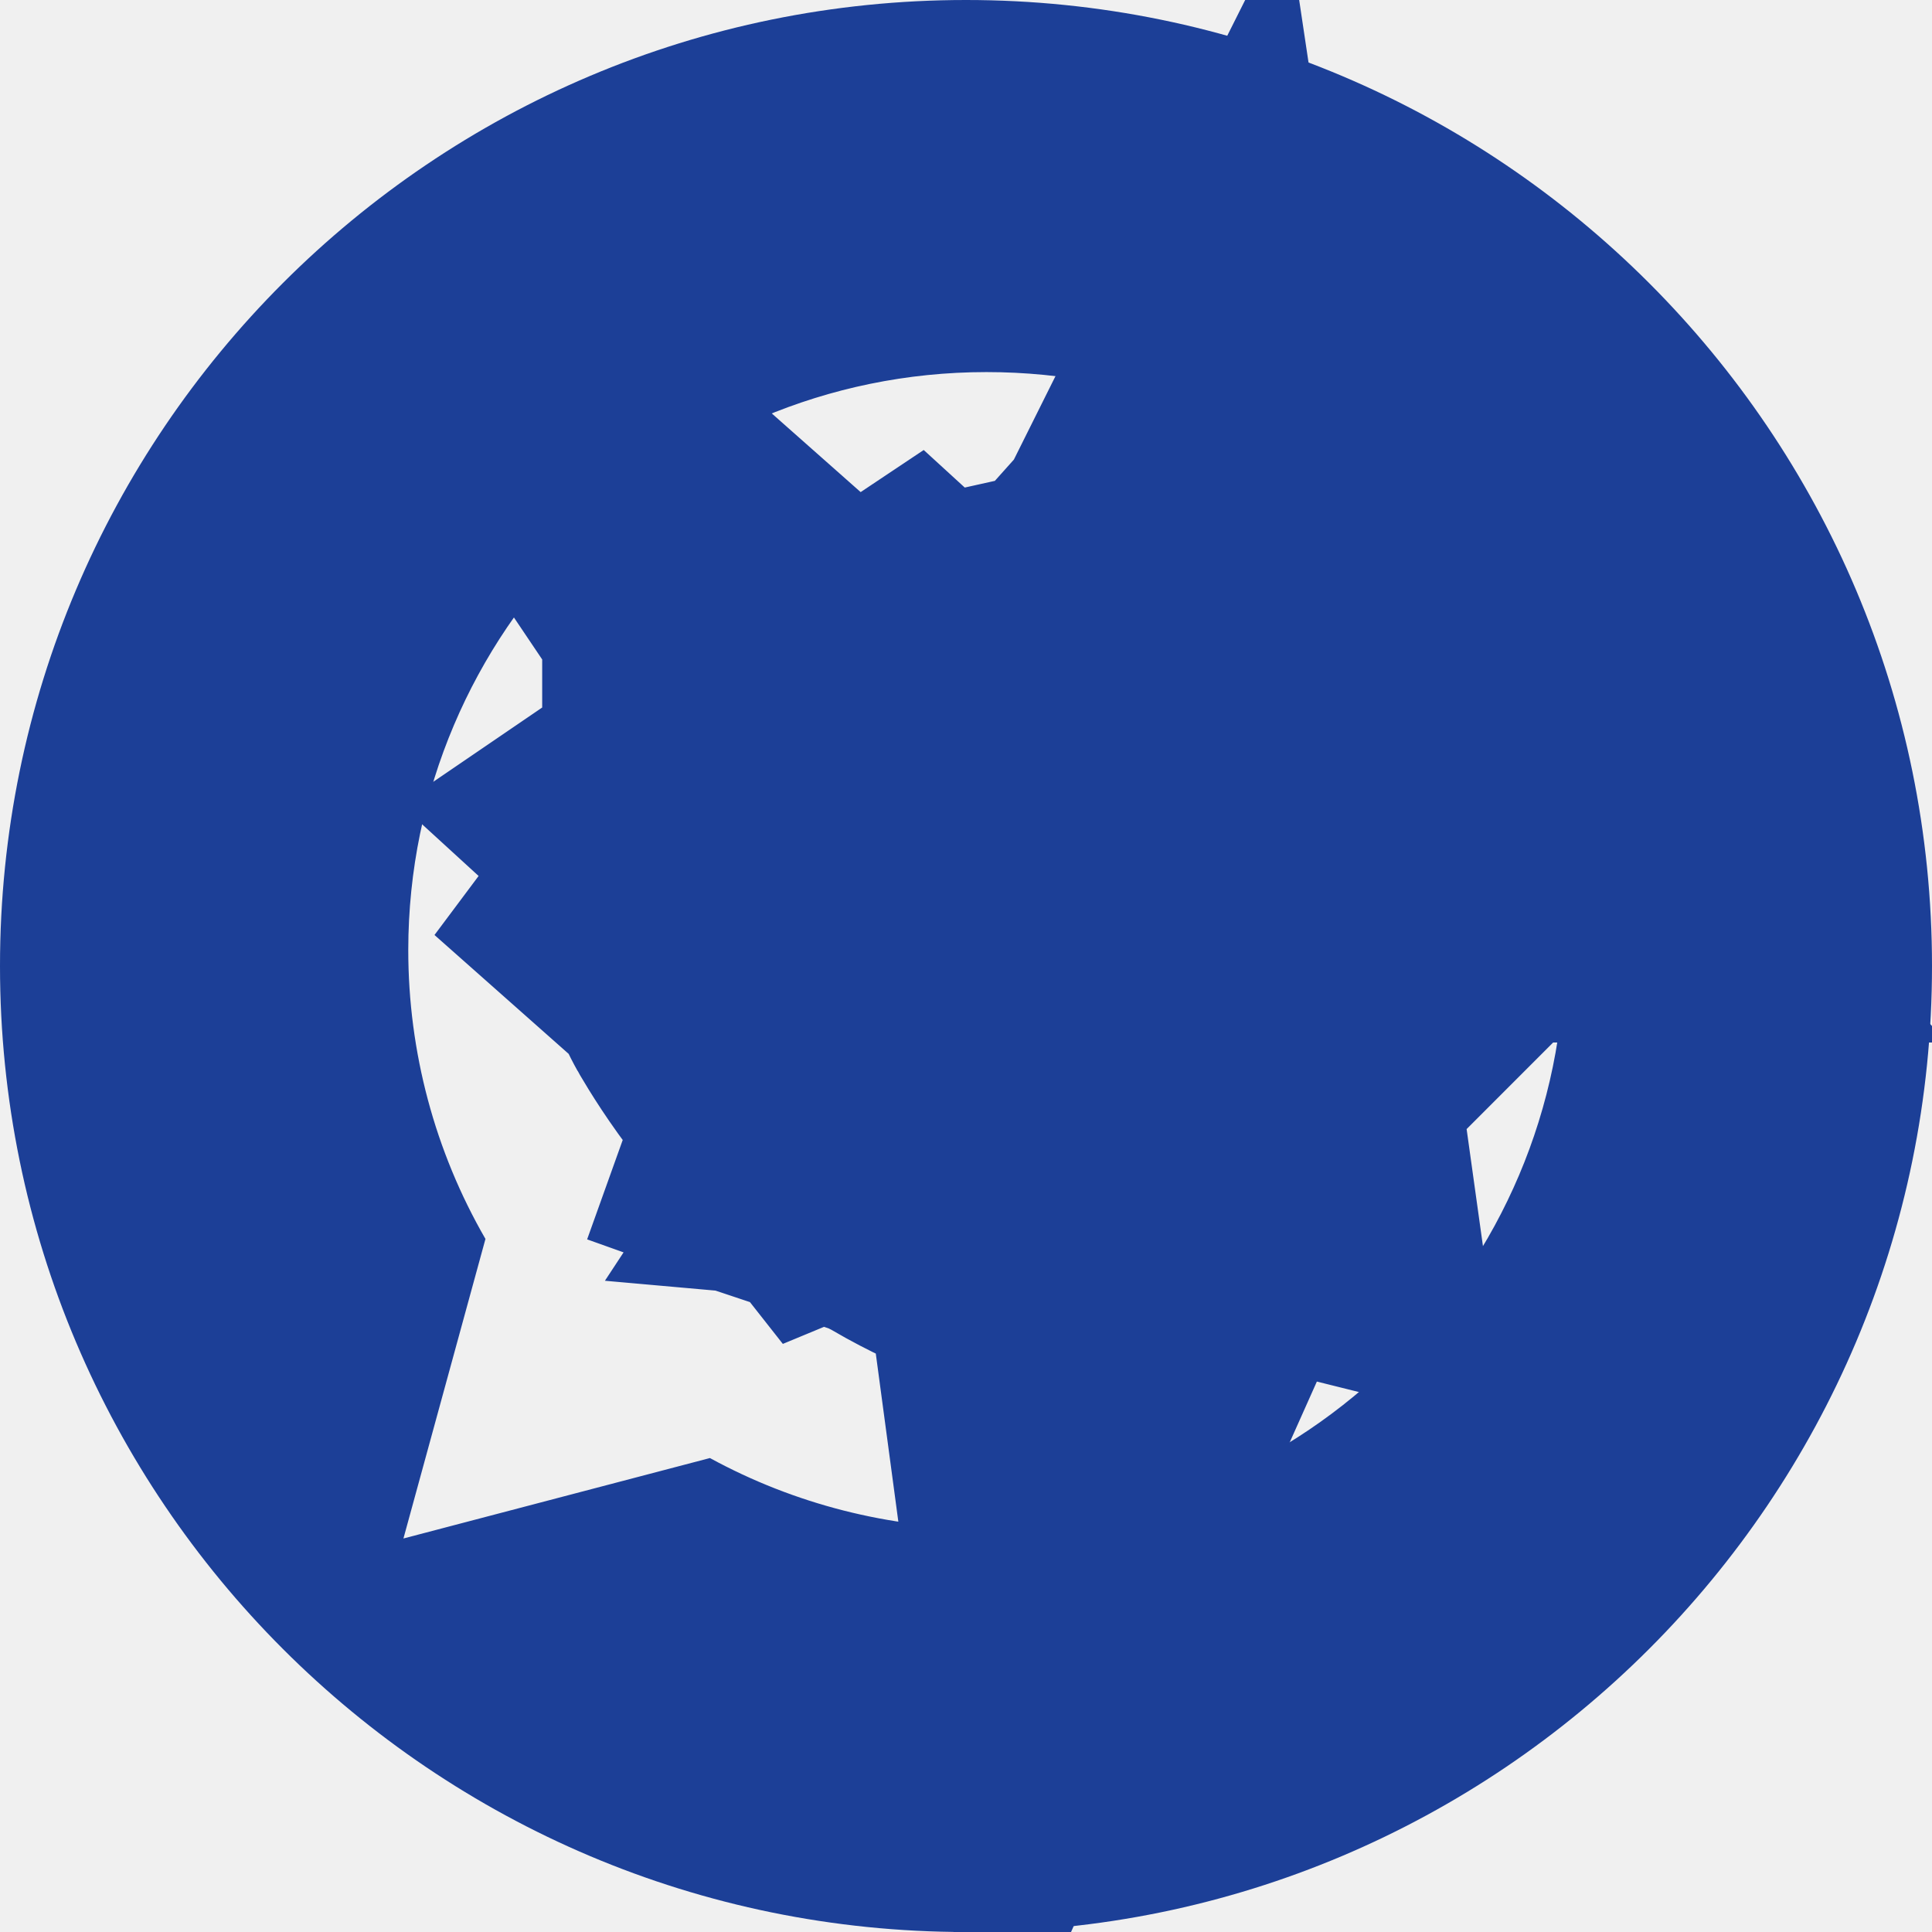
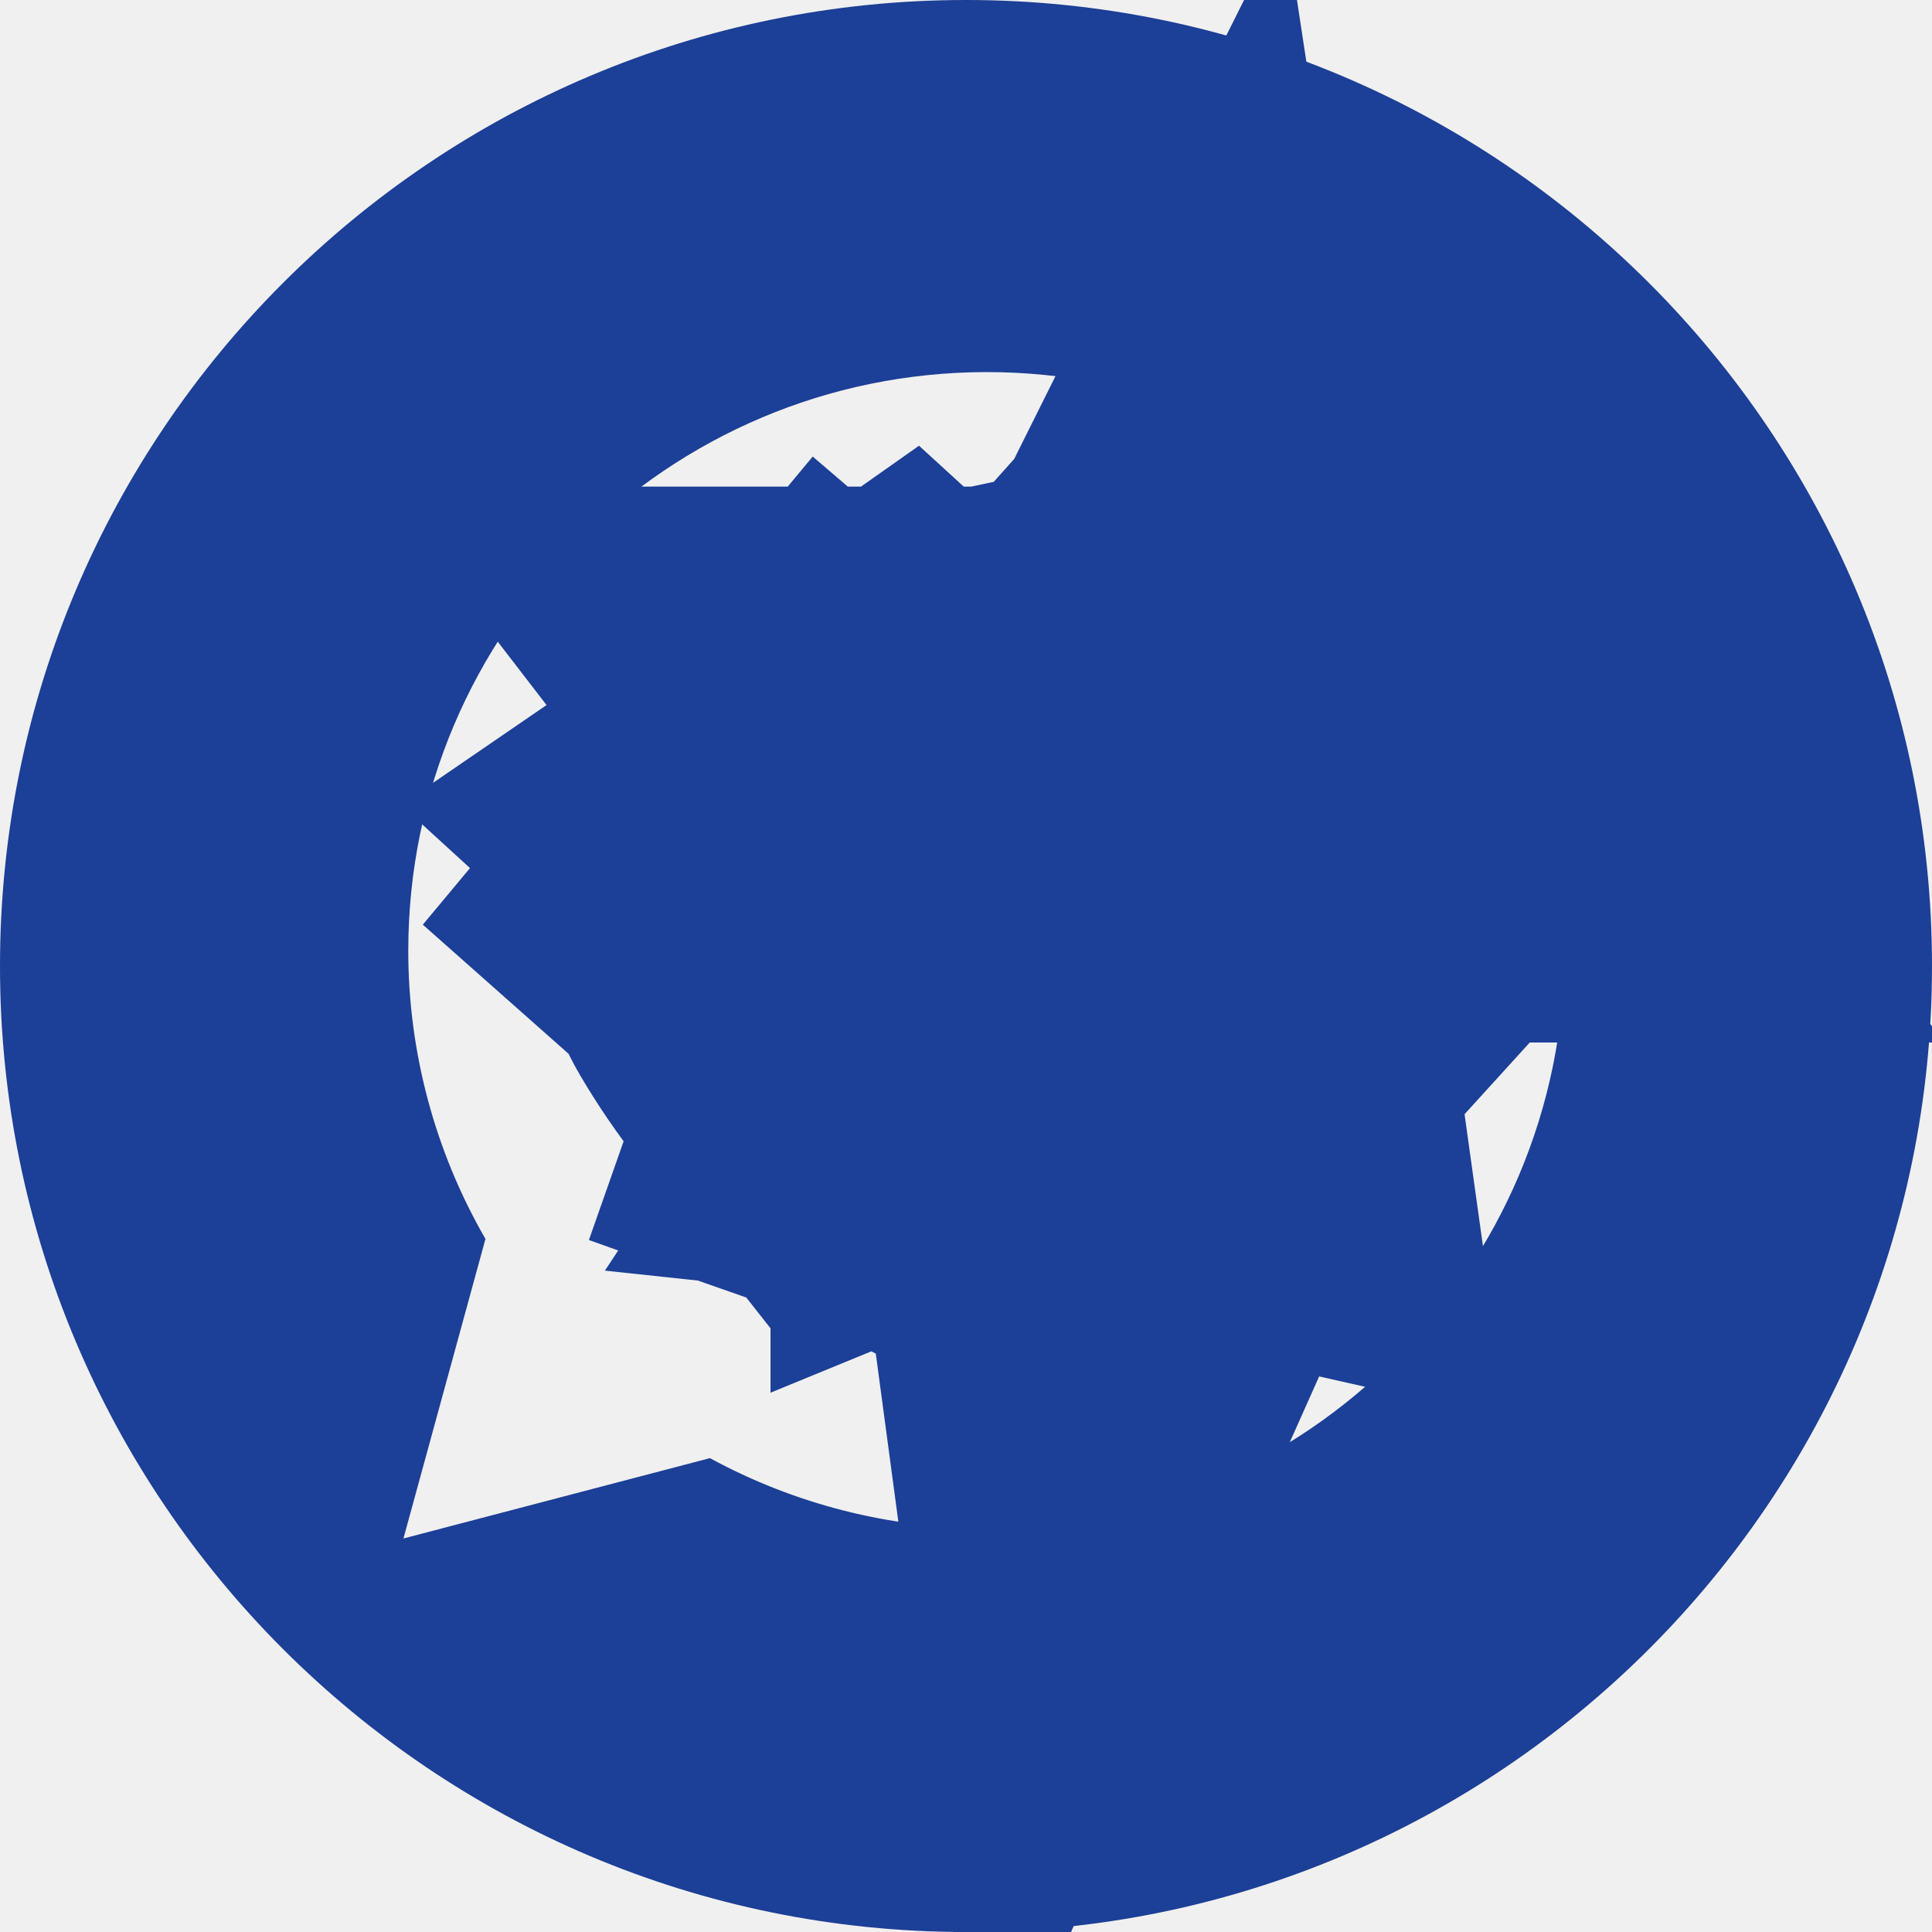
- <svg xmlns="http://www.w3.org/2000/svg" width="22" height="22" viewBox="0 0 22 22" fill="none">
-   <mask id="path-1-inside-1_292:38" fill="white">
-     <path d="M11 0C4.926 0 0 4.926 0 11C0 17.074 4.926 22 11 22C17.074 22 22 17.074 22 11C22 4.926 17.074 0 11 0ZM11.233 17.404C11.233 17.404 11.233 17.404 11.233 17.404H11.23C10.129 17.404 9.046 17.128 8.084 16.603L4.594 17.519L5.528 14.108C4.952 13.11 4.649 11.978 4.649 10.818C4.651 7.189 7.604 4.237 11.233 4.237C12.994 4.237 14.647 4.923 15.89 6.167C17.133 7.411 17.817 9.064 17.817 10.823C17.815 14.452 14.861 17.404 11.233 17.404Z" />
+ <svg xmlns="http://www.w3.org/2000/svg" width="22" height="22" fill="none">
+   <mask id="path-1-inside-1_292:38" fill="#fff">
+     <path d="M11 0C4.926 0 0 4.926 0 11s4.926 11 11 11 11-4.926 11-11S17.074 0 11 0zm.233 17.404h-.003a6.582 6.582 0 01-3.146-.8l-3.49.915.934-3.411a6.567 6.567 0 01-.879-3.29 6.592 6.592 0 016.584-6.581c1.761 0 3.414.686 4.657 1.93a6.541 6.541 0 011.927 4.656 6.592 6.592 0 01-6.584 6.581z" />
  </mask>
-   <path d="M11.23 17.404L11.227 24.404H11.23V17.404ZM8.084 16.603L11.435 10.458L8.996 9.128L6.308 9.832L8.084 16.603ZM4.594 17.519L-2.157 15.67L-5.361 27.366L6.37 24.29L4.594 17.519ZM5.528 14.108L12.28 15.957L13.052 13.139L11.59 10.608L5.528 14.108ZM4.649 10.818L11.649 10.821V10.821L4.649 10.818ZM11.233 4.237L11.236 -2.763H11.233V4.237ZM15.89 6.167L10.938 11.114L15.89 6.167ZM17.817 10.823L24.817 10.826V10.826L17.817 10.823ZM11 -7C1.06 -7 -7 1.06 -7 11H7C7 8.792 8.792 7 11 7V-7ZM-7 11C-7 20.94 1.06 29 11 29V15C8.792 15 7 13.208 7 11H-7ZM11 29C20.94 29 29 20.94 29 11H15C15 13.208 13.208 15 11 15V29ZM29 11C29 1.06 20.94 -7 11 -7V7C13.208 7 15 8.792 15 11H29ZM11.233 10.405H11.233H11.233H11.233H11.233H11.233H11.233H11.233H11.233C11.233 10.405 11.233 10.405 11.233 10.405C11.233 10.405 11.233 10.405 11.233 10.405C11.233 10.405 11.233 10.405 11.233 10.405C11.233 10.405 11.233 10.405 11.233 10.405C11.233 10.405 11.233 10.405 11.233 10.405C11.233 10.405 11.233 10.405 11.233 10.405H11.233H11.233C11.233 10.405 11.233 10.405 11.233 10.405C11.233 10.405 11.233 10.405 11.233 10.405C11.233 10.405 11.233 10.405 11.233 10.405H11.233C11.233 10.405 11.233 10.405 11.233 10.405C11.233 10.405 11.233 10.405 11.233 10.405H11.233C11.233 10.405 11.233 10.405 11.233 10.405C11.233 10.405 11.233 10.405 11.233 10.405C11.233 10.405 11.233 10.405 11.233 10.405C11.233 10.405 11.233 10.405 11.233 10.405H11.233C11.233 10.405 11.233 10.405 11.233 10.405C11.233 10.405 11.233 10.405 11.233 10.405H11.233C11.233 10.405 11.233 10.405 11.233 10.405C11.233 10.405 11.233 10.405 11.233 10.405H11.233C11.233 10.405 11.233 10.405 11.233 10.405C11.233 10.405 11.233 10.405 11.233 10.405C11.233 10.405 11.233 10.405 11.233 10.405C11.233 10.405 11.233 10.405 11.233 10.405C11.233 10.405 11.233 10.405 11.233 10.405H11.233C11.233 10.405 11.233 10.405 11.233 10.405C11.233 10.405 11.233 10.405 11.233 10.405C11.233 10.405 11.233 10.405 11.233 10.405H11.233H11.233C11.233 10.405 11.233 10.405 11.233 10.405H11.233H11.233C11.233 10.405 11.233 10.405 11.233 10.405C11.233 10.405 11.233 10.405 11.233 10.405C11.233 10.405 11.233 10.405 11.233 10.405C11.233 17.404 11.233 24.404 11.233 24.404H11.233C11.233 24.404 11.233 24.404 11.233 24.404H11.233C11.233 24.404 11.233 24.404 11.233 24.404C11.233 24.404 11.233 24.404 11.233 24.404C11.233 24.404 11.233 24.404 11.233 24.404C11.233 24.404 11.233 24.404 11.233 24.404H11.233C11.233 24.404 11.233 24.404 11.233 24.404H11.233H11.233H11.233H11.233C11.233 24.404 11.233 24.404 11.233 24.404C11.233 24.404 11.233 24.404 11.233 24.404H11.233C11.233 24.404 11.233 24.404 11.233 24.404C11.233 24.404 11.233 24.404 11.233 24.404C11.233 24.404 11.233 24.404 11.233 24.404H11.233C11.233 24.404 11.233 24.404 11.233 24.404H11.233C11.233 24.404 11.233 24.404 11.233 24.404C11.233 24.404 11.233 24.404 11.233 24.404C11.233 24.404 11.233 24.404 11.233 24.404H11.233H11.233C11.233 24.404 11.233 24.404 11.233 24.404C11.233 24.404 11.233 24.404 11.233 24.404C11.233 24.404 11.233 24.404 11.233 24.404C11.233 24.404 11.233 24.404 11.233 24.404C11.233 24.404 11.233 24.404 11.233 24.404H11.233H11.233H11.233H11.233H11.233H11.233H11.233H11.233H11.233H11.233H11.233H11.233C11.233 24.404 11.233 24.404 11.233 24.404C11.233 24.404 11.233 24.404 11.233 24.404C11.233 24.404 11.233 24.404 11.233 24.404C11.233 24.404 11.233 24.404 11.233 24.404C11.233 24.404 11.233 24.404 11.233 24.404C11.233 24.404 11.233 24.404 11.233 24.404C11.233 24.404 11.233 24.404 11.233 24.404C11.233 24.404 11.233 24.404 11.233 24.404C11.233 24.404 11.233 24.404 11.233 24.404C11.233 24.404 11.233 24.404 11.233 24.404C11.233 24.404 11.233 24.404 11.233 24.404C11.233 24.404 11.233 24.404 11.233 24.404H11.233H11.233H11.233H11.233H11.233H11.233H11.233H11.233H11.233H11.233H11.233H11.233H11.233H11.233H11.233C11.233 24.404 11.233 24.404 11.233 24.404C11.233 24.404 11.233 24.404 11.233 24.404C11.233 24.404 11.233 24.404 11.233 24.404C11.233 24.404 11.233 24.404 11.233 24.404C11.233 24.404 11.233 24.404 11.233 24.404H11.233C11.233 24.404 11.233 24.404 11.233 24.404C11.233 24.404 11.233 24.404 11.233 24.404C11.233 24.404 11.233 24.404 11.233 24.404H11.233C11.233 24.404 11.233 24.404 11.233 24.404C11.233 24.404 11.233 24.404 11.233 24.404C11.233 24.404 11.233 24.404 11.233 24.404C11.233 24.404 11.233 24.404 11.233 24.404C11.233 24.404 11.233 24.404 11.233 24.404H11.233C11.233 24.404 11.233 24.404 11.233 24.404C11.233 24.404 11.233 24.404 11.233 24.404H11.233H11.233H11.233H11.233C11.233 24.404 11.233 24.404 11.233 24.404C11.233 24.404 11.233 24.404 11.233 24.404C11.233 24.404 11.233 24.404 11.233 24.404C11.233 24.404 11.233 24.404 11.233 24.404C11.233 24.404 11.233 24.404 11.233 24.404C11.233 24.404 11.233 24.404 11.233 24.404C11.233 24.404 11.233 24.404 11.233 24.404C11.233 24.404 11.233 24.404 11.233 24.404C11.233 24.404 11.233 24.404 11.233 24.404C11.233 24.404 11.233 17.404 11.233 10.405C11.233 10.405 11.233 10.405 11.233 10.405C11.233 10.405 11.233 10.405 11.233 10.405C11.233 10.405 11.233 10.405 11.233 10.405H11.233C11.233 10.405 11.233 10.405 11.233 10.405C11.233 10.405 11.233 10.405 11.233 10.405H11.233H11.233C11.233 10.405 11.233 10.405 11.233 10.405C11.233 10.405 11.233 10.405 11.233 10.405C11.233 10.405 11.233 10.405 11.233 10.405H11.233C11.233 10.405 11.233 10.405 11.233 10.405C11.233 10.405 11.233 10.405 11.233 10.405C11.233 10.405 11.233 10.405 11.233 10.405C11.233 10.405 11.233 10.405 11.233 10.405C11.233 10.405 11.233 10.405 11.233 10.405H11.233C11.233 10.405 11.233 10.405 11.233 10.405C11.233 10.405 11.233 10.405 11.233 10.405H11.233C11.233 10.405 11.233 10.405 11.233 10.405C11.233 10.405 11.233 10.405 11.233 10.405H11.233C11.233 10.405 11.233 10.405 11.233 10.405C11.233 10.405 11.233 10.405 11.233 10.405C11.233 10.405 11.233 10.405 11.233 10.405C11.233 10.405 11.233 10.405 11.233 10.405H11.233C11.233 10.405 11.233 10.405 11.233 10.405C11.233 10.405 11.233 10.405 11.233 10.405H11.233C11.233 10.405 11.233 10.405 11.233 10.405C11.233 10.405 11.233 10.405 11.233 10.405C11.233 10.405 11.233 10.405 11.233 10.405H11.233H11.233C11.233 10.405 11.233 10.405 11.233 10.405C11.233 10.405 11.233 10.405 11.233 10.405C11.233 10.405 11.233 10.405 11.233 10.405C11.233 10.405 11.233 10.405 11.233 10.405C11.233 10.405 11.233 10.405 11.233 10.405C11.233 10.405 11.233 10.405 11.233 10.405H11.233H11.233H11.233H11.233H11.233H11.233H11.233H11.233V24.404H11.233H11.233H11.233H11.233H11.233H11.233H11.233H11.233C11.233 24.404 11.233 24.404 11.233 24.404C11.233 24.404 11.233 24.404 11.233 24.404C11.233 24.404 11.233 24.404 11.233 24.404C11.233 24.404 11.233 24.404 11.233 24.404C11.233 24.404 11.233 24.404 11.233 24.404C11.233 24.404 11.233 24.404 11.233 24.404H11.233H11.233C11.233 24.404 11.233 24.404 11.233 24.404C11.233 24.404 11.233 24.404 11.233 24.404C11.233 24.404 11.233 24.404 11.233 24.404H11.233C11.233 24.404 11.233 24.404 11.233 24.404C11.233 24.404 11.233 24.404 11.233 24.404H11.233C11.233 24.404 11.233 24.404 11.233 24.404C11.233 24.404 11.233 24.404 11.233 24.404C11.233 24.404 11.233 24.404 11.233 24.404C11.233 24.404 11.233 24.404 11.233 24.404H11.233C11.233 24.404 11.233 24.404 11.233 24.404C11.233 24.404 11.233 24.404 11.233 24.404H11.233C11.233 24.404 11.233 24.404 11.233 24.404C11.233 24.404 11.233 24.404 11.233 24.404H11.233C11.233 24.404 11.233 24.404 11.233 24.404C11.233 24.404 11.233 24.404 11.233 24.404C11.233 24.404 11.233 24.404 11.233 24.404C11.233 24.404 11.233 24.404 11.233 24.404C11.233 24.404 11.233 24.404 11.233 24.404H11.233C11.233 24.404 11.233 24.404 11.233 24.404C11.233 24.404 11.233 24.404 11.233 24.404C11.233 24.404 11.233 24.404 11.233 24.404H11.233H11.233C11.233 24.404 11.233 24.404 11.233 24.404C11.233 24.404 11.233 24.404 11.233 24.404H11.233C11.233 24.404 11.233 24.404 11.233 24.404C11.233 24.404 11.233 24.404 11.233 24.404C11.233 24.404 11.233 24.404 11.233 24.404C11.233 17.404 11.233 10.405 11.233 10.405C11.233 10.405 11.233 10.405 11.233 10.405C11.233 10.405 11.233 10.405 11.233 10.405C11.233 10.405 11.233 10.405 11.233 10.405C11.233 10.405 11.233 10.405 11.233 10.405C11.233 10.405 11.233 10.405 11.233 10.405C11.233 10.405 11.233 10.405 11.233 10.405C11.233 10.405 11.233 10.405 11.233 10.405C11.233 10.405 11.233 10.405 11.233 10.405C11.233 10.405 11.233 10.405 11.233 10.405H11.233H11.233H11.233H11.233C11.233 10.405 11.233 10.405 11.233 10.405C11.233 10.405 11.233 10.405 11.233 10.405H11.233C11.233 10.405 11.233 10.405 11.233 10.405C11.233 10.405 11.233 10.405 11.233 10.405C11.233 10.405 11.233 10.405 11.233 10.405C11.233 10.405 11.233 10.405 11.233 10.405C11.233 10.405 11.233 10.405 11.233 10.405H11.233C11.233 10.405 11.233 10.405 11.233 10.405C11.233 10.405 11.233 10.405 11.233 10.405C11.233 10.405 11.233 10.405 11.233 10.405H11.233C11.233 10.405 11.233 10.405 11.233 10.405C11.233 10.405 11.233 10.405 11.233 10.405C11.233 10.405 11.233 10.405 11.233 10.405C11.233 10.405 11.233 10.405 11.233 10.405C11.233 10.405 11.233 10.405 11.233 10.405H11.233H11.233H11.233H11.233H11.233H11.233H11.233H11.233H11.233H11.233H11.233H11.233H11.233H11.233H11.233C11.233 10.405 11.233 10.405 11.233 10.405C11.233 10.405 11.233 10.405 11.233 10.405C11.233 10.405 11.233 10.405 11.233 10.405C11.233 10.405 11.233 10.405 11.233 10.405C11.233 10.405 11.233 10.405 11.233 10.405C11.233 10.405 11.233 10.405 11.233 10.405C11.233 10.405 11.233 10.405 11.233 10.405C11.233 10.405 11.233 10.405 11.233 10.405C11.233 10.405 11.233 10.405 11.233 10.405C11.233 10.405 11.233 10.405 11.233 10.405C11.233 10.405 11.233 10.405 11.233 10.405C11.233 10.405 11.233 10.405 11.233 10.405H11.233H11.233H11.233H11.233H11.233H11.233H11.233H11.233H11.233H11.233H11.233H11.233C11.233 10.405 11.233 10.405 11.233 10.405C11.233 10.405 11.233 10.405 11.233 10.405C11.233 10.405 11.233 10.405 11.233 10.405C11.233 10.405 11.233 10.405 11.233 10.405C11.233 10.405 11.233 10.405 11.233 10.405H11.233H11.233C11.233 10.405 11.233 10.405 11.233 10.405C11.233 10.405 11.233 10.405 11.233 10.405C11.233 10.405 11.233 10.405 11.233 10.405H11.233C11.233 10.405 11.233 10.405 11.233 10.405H11.233C11.233 10.405 11.233 10.405 11.233 10.405C11.233 10.405 11.233 10.405 11.233 10.405C11.233 10.405 11.233 10.405 11.233 10.405H11.233C11.233 10.405 11.233 10.405 11.233 10.405C11.233 10.405 11.233 10.405 11.233 10.405H11.233H11.233H11.233H11.233C11.233 10.405 11.233 10.405 11.233 10.405H11.233C11.233 10.405 11.233 10.405 11.233 10.405C11.233 10.405 11.233 10.405 11.233 10.405C11.233 10.405 11.233 10.405 11.233 10.405C11.233 10.405 11.233 10.405 11.233 10.405H11.233C11.233 10.405 11.233 10.405 11.233 10.405H11.233C11.233 10.405 11.233 17.404 11.233 24.404C11.233 24.404 11.233 24.404 11.233 24.404C11.233 24.404 11.233 24.404 11.233 24.404C11.233 24.404 11.233 24.404 11.233 24.404H11.233H11.233C11.233 24.404 11.233 24.404 11.233 24.404H11.233H11.233C11.233 24.404 11.233 24.404 11.233 24.404C11.233 24.404 11.233 24.404 11.233 24.404C11.233 24.404 11.233 24.404 11.233 24.404H11.233C11.233 24.404 11.233 24.404 11.233 24.404C11.233 24.404 11.233 24.404 11.233 24.404C11.233 24.404 11.233 24.404 11.233 24.404C11.233 24.404 11.233 24.404 11.233 24.404C11.233 24.404 11.233 24.404 11.233 24.404H11.233C11.233 24.404 11.233 24.404 11.233 24.404C11.233 24.404 11.233 24.404 11.233 24.404H11.233C11.233 24.404 11.233 24.404 11.233 24.404C11.233 24.404 11.233 24.404 11.233 24.404H11.233C11.233 24.404 11.233 24.404 11.233 24.404C11.233 24.404 11.233 24.404 11.233 24.404C11.233 24.404 11.233 24.404 11.233 24.404C11.233 24.404 11.233 24.404 11.233 24.404H11.233C11.233 24.404 11.233 24.404 11.233 24.404C11.233 24.404 11.233 24.404 11.233 24.404H11.233C11.233 24.404 11.233 24.404 11.233 24.404C11.233 24.404 11.233 24.404 11.233 24.404C11.233 24.404 11.233 24.404 11.233 24.404H11.233H11.233C11.233 24.404 11.233 24.404 11.233 24.404C11.233 24.404 11.233 24.404 11.233 24.404C11.233 24.404 11.233 24.404 11.233 24.404C11.233 24.404 11.233 24.404 11.233 24.404C11.233 24.404 11.233 24.404 11.233 24.404C11.233 24.404 11.233 24.404 11.233 24.404H11.233H11.233H11.233H11.233H11.233H11.233H11.233H11.233V10.405ZM11.233 10.405H11.23V24.404H11.233V10.405ZM11.234 10.405C11.298 10.405 11.367 10.42 11.435 10.458L4.733 22.749C6.725 23.835 8.959 24.404 11.227 24.404L11.234 10.405ZM6.308 9.832L2.818 10.748L6.37 24.29L9.86 23.374L6.308 9.832ZM11.345 19.368L12.28 15.957L-1.223 12.259L-2.157 15.67L11.345 19.368ZM11.59 10.608C11.631 10.679 11.649 10.755 11.649 10.821L-2.351 10.815C-2.352 13.2 -1.727 15.541 -0.534 17.608L11.59 10.608ZM11.649 10.821C11.649 10.943 11.592 11.055 11.53 11.117C11.468 11.179 11.356 11.237 11.233 11.237V-2.763C3.739 -2.763 -2.348 3.321 -2.351 10.815L11.649 10.821ZM11.23 11.237C11.198 11.237 11.142 11.229 11.076 11.202C11.01 11.175 10.963 11.139 10.938 11.114L20.842 1.219C18.286 -1.339 14.852 -2.762 11.236 -2.763L11.23 11.237ZM10.938 11.114C10.914 11.09 10.879 11.044 10.852 10.978C10.825 10.912 10.817 10.855 10.817 10.82L24.817 10.826C24.818 7.211 23.397 3.776 20.842 1.219L10.938 11.114ZM10.817 10.82C10.817 10.697 10.874 10.586 10.936 10.524C10.998 10.462 11.11 10.405 11.233 10.405V24.404C18.727 24.404 24.814 18.319 24.817 10.826L10.817 10.82Z" fill="#1C3F97" mask="url(#path-1-inside-1_292:38)" />
-   <path d="M11.863 12.43L11.941 12.274L12.19 12.362L12.219 12.388L12.19 12.362L12.23 12.377C12.226 12.381 12.223 12.385 12.22 12.389C12.123 12.498 12.027 12.512 11.863 12.43ZM11.863 12.43L11.941 12.274L11.92 12.266L11.852 12.424C11.856 12.426 11.86 12.428 11.863 12.43ZM14.304 8.371L14.303 8.371C14.246 8.35 14.061 8.282 13.829 8.226C13.819 8.224 13.808 8.221 13.798 8.219C13.695 8.195 13.563 8.168 13.407 8.149C13.363 8.026 13.317 7.918 13.275 7.827C13.269 7.811 13.259 7.788 13.246 7.757C13.211 7.674 13.165 7.563 13.113 7.437C13.081 7.359 13.047 7.275 13.012 7.19C12.94 7.015 12.868 6.839 12.819 6.723L14.304 8.371ZM13.076 10.112C13.085 10.229 13.087 10.344 13.083 10.457C13.021 10.434 12.957 10.41 12.889 10.383L13.053 10.054C13.061 10.073 13.069 10.093 13.076 10.112ZM12.835 10.49C12.862 10.486 12.953 10.478 13.081 10.491C13.073 10.677 13.05 10.855 13.014 11.024C13.014 11.026 13.014 11.027 13.014 11.029C12.995 11.119 12.972 11.207 12.947 11.293L12.899 10.971L12.898 10.966L12.829 10.502L12.835 10.49ZM12.897 10.97L12.946 11.296C12.916 11.396 12.882 11.492 12.845 11.584C12.835 11.61 12.824 11.636 12.813 11.661C12.789 11.681 12.764 11.707 12.74 11.744C12.659 11.866 12.463 12.102 12.329 12.261C12.329 12.261 12.329 12.261 12.328 12.262C12.289 12.309 12.254 12.348 12.23 12.376L12.189 12.362L11.986 12.184L12.057 12.043L12.057 12.042L12.34 11.477L12.655 10.849L12.656 10.846L12.827 10.505L12.896 10.966L12.897 10.97ZM12.959 11.62C12.968 11.606 12.978 11.591 12.988 11.576L12.995 11.626C12.983 11.623 12.97 11.621 12.959 11.62ZM11.92 12.266L11.851 12.424C11.826 12.412 11.793 12.397 11.754 12.38C11.616 12.321 11.399 12.226 11.136 12.062C11.143 12.038 11.15 12.015 11.158 11.994L11.92 12.266ZM10.449 10.843C10.311 10.929 10.168 11 10.025 11.059C9.82 10.799 9.682 10.571 9.625 10.474C9.578 10.393 9.577 10.332 9.597 10.28C9.614 10.238 9.644 10.203 9.674 10.167C9.674 10.166 9.674 10.166 9.674 10.166L9.709 10.197L9.866 10.334L9.866 10.334L10.449 10.843ZM9.713 10.193L9.678 10.162C9.684 10.154 9.691 10.146 9.697 10.139C9.772 10.046 9.847 9.95 9.914 9.862C9.981 9.774 10.038 9.694 10.076 9.632C10.096 9.618 10.115 9.604 10.135 9.589C10.135 9.589 10.135 9.589 10.135 9.589C10.15 9.579 10.165 9.568 10.18 9.558L10.309 9.676L10.31 9.677L10.352 9.715L10.575 9.92L10.576 9.92L11.038 10.344C11.017 10.372 11 10.394 10.988 10.409C10.954 10.443 10.92 10.477 10.886 10.509C10.768 10.619 10.644 10.716 10.517 10.8C10.517 10.8 10.517 10.8 10.517 10.8C10.495 10.814 10.474 10.827 10.453 10.841L9.871 10.331L9.871 10.331L9.713 10.193ZM10.309 9.676L10.18 9.558C10.281 9.489 10.393 9.42 10.514 9.356C10.708 9.255 10.928 9.164 11.176 9.098C11.236 9.081 11.297 9.067 11.36 9.053C11.374 9.127 11.388 9.229 11.388 9.356C11.388 9.387 11.387 9.417 11.384 9.448C11.384 9.449 11.384 9.449 11.384 9.449C11.369 9.663 11.302 9.897 11.187 10.113C11.186 10.114 11.186 10.114 11.186 10.115C11.179 10.127 11.173 10.139 11.166 10.152C11.125 10.223 11.076 10.293 11.038 10.344L10.576 9.92L10.575 9.92L10.352 9.715L10.31 9.677L10.309 9.676ZM11.421 9.041C11.493 9.028 11.568 9.016 11.645 9.006C11.753 8.993 11.857 8.986 11.958 8.983C12.001 9.001 12.044 9.019 12.086 9.039C12.086 9.04 12.086 9.04 12.087 9.04C12.254 9.121 12.411 9.226 12.553 9.356L12.106 9.857C12.048 9.802 11.989 9.742 11.929 9.679C11.803 9.544 11.697 9.416 11.618 9.313C11.618 9.313 11.617 9.313 11.617 9.313C11.607 9.3 11.598 9.287 11.589 9.276C11.549 9.222 11.517 9.178 11.493 9.145L11.457 9.093L11.431 9.056L11.43 9.054C11.428 9.052 11.425 9.047 11.421 9.041ZM11.327 11.609L11.963 12.165L11.92 12.265L11.158 11.993C11.209 11.85 11.267 11.722 11.327 11.609ZM11.941 12.273L11.92 12.266L11.964 12.165L11.986 12.184L11.941 12.273ZM11.986 12.184L11.964 12.164L12.027 12.018L12.027 12.017L12.278 11.436L12.553 10.799L12.555 10.795L12.675 10.518C12.721 10.508 12.771 10.499 12.825 10.491L12.827 10.504L12.656 10.846L12.654 10.849L12.34 11.477L12.057 12.042L12.057 12.043L11.986 12.184ZM12.274 10.638C12.312 10.622 12.451 10.564 12.674 10.518L12.554 10.795L12.553 10.798L12.278 11.436L12.027 12.017L12.026 12.018L11.963 12.164L11.328 11.607C11.347 11.57 11.367 11.535 11.386 11.502C11.386 11.501 11.387 11.501 11.387 11.501C11.506 11.297 11.627 11.15 11.711 11.058C11.732 11.035 11.751 11.015 11.767 10.999C11.908 10.854 12.024 10.775 12.077 10.741C12.131 10.707 12.186 10.676 12.252 10.648C12.253 10.647 12.254 10.647 12.255 10.646C12.261 10.643 12.267 10.641 12.274 10.638ZM12.756 10.327C12.584 10.253 12.355 10.094 12.106 9.857L12.554 9.356C12.579 9.379 12.604 9.402 12.628 9.427L12.756 10.327ZM12.834 10.49L12.829 10.501L12.827 10.491C12.828 10.491 12.83 10.49 12.834 10.49ZM11.941 12.273L11.986 12.184L12.189 12.362L11.941 12.273ZM11.312 8.882C11.311 8.88 11.311 8.879 11.311 8.879C11.311 8.879 11.311 8.88 11.312 8.882ZM12.989 11.574C13.024 11.521 13.06 11.463 13.096 11.402L12.996 11.626L12.989 11.574Z" stroke="#1C3F97" stroke-width="7" />
+   <path d="M11.23 17.404l-.003 7h.003v-7zm-3.146-.8l3.351-6.146-2.439-1.33-2.688.704 1.776 6.771zm-3.49.915l-6.751-1.85-3.204 11.697L6.37 24.29l-1.775-6.771zm.934-3.411l6.752 1.849.772-2.818-1.462-2.531-6.062 3.5zm-.879-3.29l7 .003-7-.003zm6.584-6.581l.003-7h-.003v7zm4.657 1.93l-4.952 4.947 4.952-4.947zm1.927 4.656l7 .003-7-.003zM11-7C1.06-7-7 1.06-7 11H7c0-2.208 1.792-4 4-4V-7zM-7 11c0 9.94 8.06 18 18 18V15c-2.208 0-4-1.792-4-4H-7zm18 18c9.94 0 18-8.06 18-18H15c0 2.208-1.792 4-4 4v14zm18-18c0-9.94-8.06-18-18-18V7c2.208 0 4 1.792 4 4h14zm-17.767-.595v14-14zm0 0h-.003v14h.003v-14zm0 0a.42.42 0 01.202.053L4.733 22.749a13.58 13.58 0 006.494 1.655l.007-14zm-4.925-.573l-3.49.916L6.37 24.29l3.49-.916L6.308 9.832zm5.037 9.536l.935-3.411-13.503-3.698-.934 3.41 13.502 3.699zm.245-8.76c.041.07.06.147.06.213l-14-.006a13.567 13.567 0 001.816 6.793l12.124-7zm.06.213a.438.438 0 01-.12.296.438.438 0 01-.297.12v-14C3.74-2.763-2.347 3.32-2.35 10.815l14 .006zm-.42.416a.424.424 0 01-.154-.035.433.433 0 01-.138-.088l9.904-9.895a13.542 13.542 0 00-9.606-3.982l-.006 14zm-.292-.123a.43.43 0 01-.086-.136.43.43 0 01-.035-.158l14 .006a13.541 13.541 0 00-3.975-9.607l-9.903 9.895zm-.121-.294c0-.123.057-.234.12-.296a.438.438 0 01.296-.12v14c7.494 0 13.58-6.085 13.584-13.578l-14-.006z" fill="#1C3F97" mask="url(#path-1-inside-1_292:38)" />
+   <path d="M11.863 12.43l.078-.156.248.088.03.026-.03-.026.04.015-.01.011c-.095.11-.191.124-.356.042zm0 0l.078-.156-.021-.008-.068.158a.64.64 0 01.011.006zm2.44-4.059h0a4.405 4.405 0 00-.505-.152 3.854 3.854 0 00-.391-.07 3.964 3.964 0 00-.132-.322 61.348 61.348 0 01-.162-.39l-.101-.247-.193-.467 1.485 1.648zm-1.227 1.74c.009.118.01.233.007.345a5.349 5.349 0 01-.194-.073l.164-.329.023.058zm-.24.379c.026-.004.117-.012.245.001a3.323 3.323 0 01-.066.534l-.001.004a3.32 3.32 0 01-.067.264l-.048-.322v-.005l-.07-.464.006-.012zm.061.48l.049.326a3.312 3.312 0 01-.133.365.35.35 0 00-.073.083 7.645 7.645 0 01-.41.517h-.002l-.098.115-.041-.014-.203-.178.071-.141v-.001l.283-.565.315-.628.002-.003.17-.34.07.46v.004zm.062.65l.029-.044.007.05a.33.33 0 00-.036-.006zm-1.04.646l-.068.158a3.148 3.148 0 00-.097-.044 4.397 4.397 0 01-.618-.318.908.908 0 01.022-.068l.762.272zm-1.47-1.423c-.138.086-.28.157-.424.216a5.233 5.233 0 01-.4-.585c-.047-.081-.048-.142-.028-.194.017-.042.047-.077.077-.113 0 0 0 0 0 0l.035.03.157.137h0l.583.509zm-.736-.65l-.035-.031.02-.024c.074-.092.15-.188.216-.276a3.32 3.32 0 00.162-.23l.06-.043s0 0 0 0l.044-.031.129.118h0l.043.039.223.205h0l.463.424c-.02.028-.038.05-.05.065a2.83 2.83 0 01-.471.39s0 0 0 0a2.756 2.756 0 01-.064.042l-.582-.51h0l-.158-.138zm.596-.517l-.129-.118a3.28 3.28 0 011.18-.505 1.61 1.61 0 01.024.395v.001a1.695 1.695 0 01-.346.895l-.462-.424h0l-.224-.205-.042-.038h0zm1.112-.635a3.389 3.389 0 01.537-.058c.043.018.086.036.128.056 0 0 0 0 0 0 .168.082.325.187.467.317l-.447.501a5.13 5.13 0 01-.488-.544s0 0 0 0a3.28 3.28 0 01-.125-.168l-.036-.052-.027-.037v-.002l-.01-.013zm-.094 2.568l.636.556-.043.1-.762-.272c.05-.143.109-.27.169-.384zm.614.664l-.02-.007.043-.101.022.02-.045.088zm.045-.089l-.022-.02.063-.146h0l.251-.582.275-.637.002-.004.12-.277c.046-.01.096-.019.15-.027l.002.013-.171.342-.002.003-.314.628-.283.565h0l-.07.142zm.288-1.546a2.13 2.13 0 01.4-.12l-.12.277-.001.003-.275.638-.251.581v.001l-.063.146-.636-.557a2.48 2.48 0 01.058-.105V11.5a2.625 2.625 0 01.38-.502c.142-.145.258-.224.311-.258.054-.034.11-.065.175-.093l.003-.002.019-.008zm.482-.31c-.172-.075-.4-.234-.65-.47l.448-.502.074.07.128.901zm.078.162l-.005.01-.002-.01h.007zm-.893 1.783l.045-.088.203.177-.248-.089zm-.629-3.391a.284.284 0 000 0zm1.677 2.692l.107-.172-.1.224-.007-.052z" stroke="#1C3F97" stroke-width="7" />
</svg>
